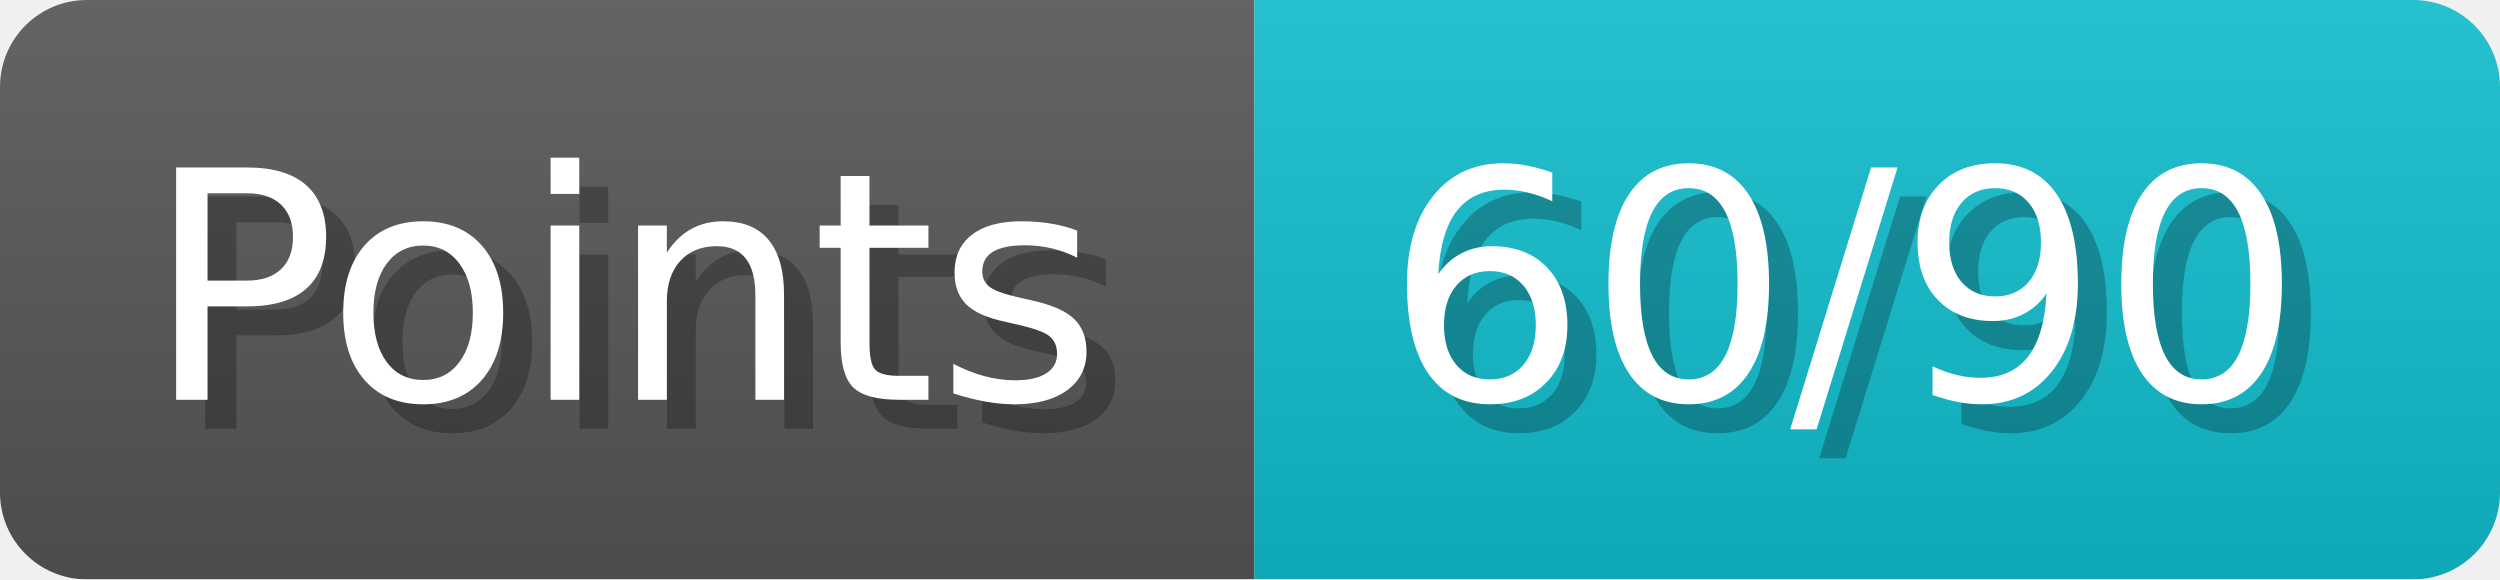
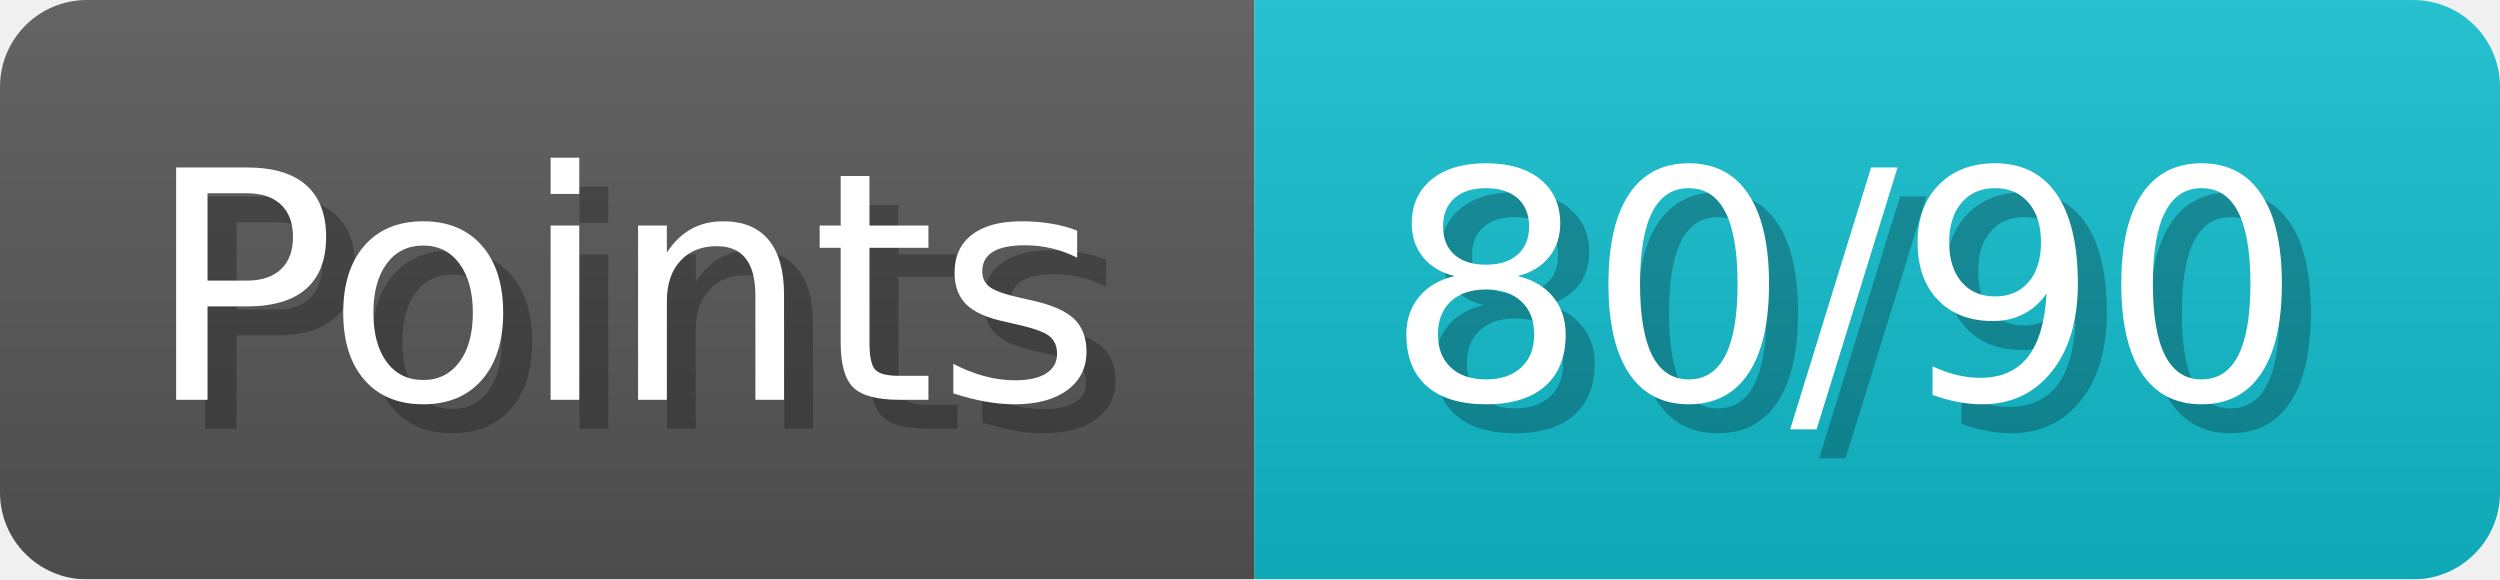
- <svg xmlns="http://www.w3.org/2000/svg" width="86.3" height="20" viewBox="0 0 863 200" role="img" aria-label="Points: 60/90">
+ <svg xmlns="http://www.w3.org/2000/svg" width="86.3" height="20" viewBox="0 0 863 200" role="img" aria-label="Points: 80/90">
  <linearGradient id="a" x2="0" y2="100%">
    <stop offset="0" stop-opacity=".1" stop-color="#EEE" />
    <stop offset="1" stop-opacity=".1" />
  </linearGradient>
  <mask id="m">
    <rect width="863" height="200" rx="30" fill="#FFF" />
  </mask>
  <g mask="url(#m)">
    <rect width="433" height="200" fill="#555" />
    <rect width="430" height="200" fill="#1BC" x="433" />
    <rect width="863" height="200" fill="url(#a)" />
  </g>
  <g aria-hidden="true" fill="#fff" text-anchor="start" font-family="Verdana,DejaVu Sans,sans-serif" font-size="110">
    <text x="60" y="148" textLength="333" fill="#000" opacity="0.25">Points</text>
    <text x="50" y="138" textLength="333">Points</text>
-     <text x="488" y="148" textLength="330" fill="#000" opacity="0.25">60/90</text>
-     <text x="478" y="138" textLength="330">60/90</text>
+     <text x="488" y="148" textLength="330" fill="#000" opacity="0.25">80/90</text>
+     <text x="478" y="138" textLength="330">80/90</text>
  </g>
</svg>
